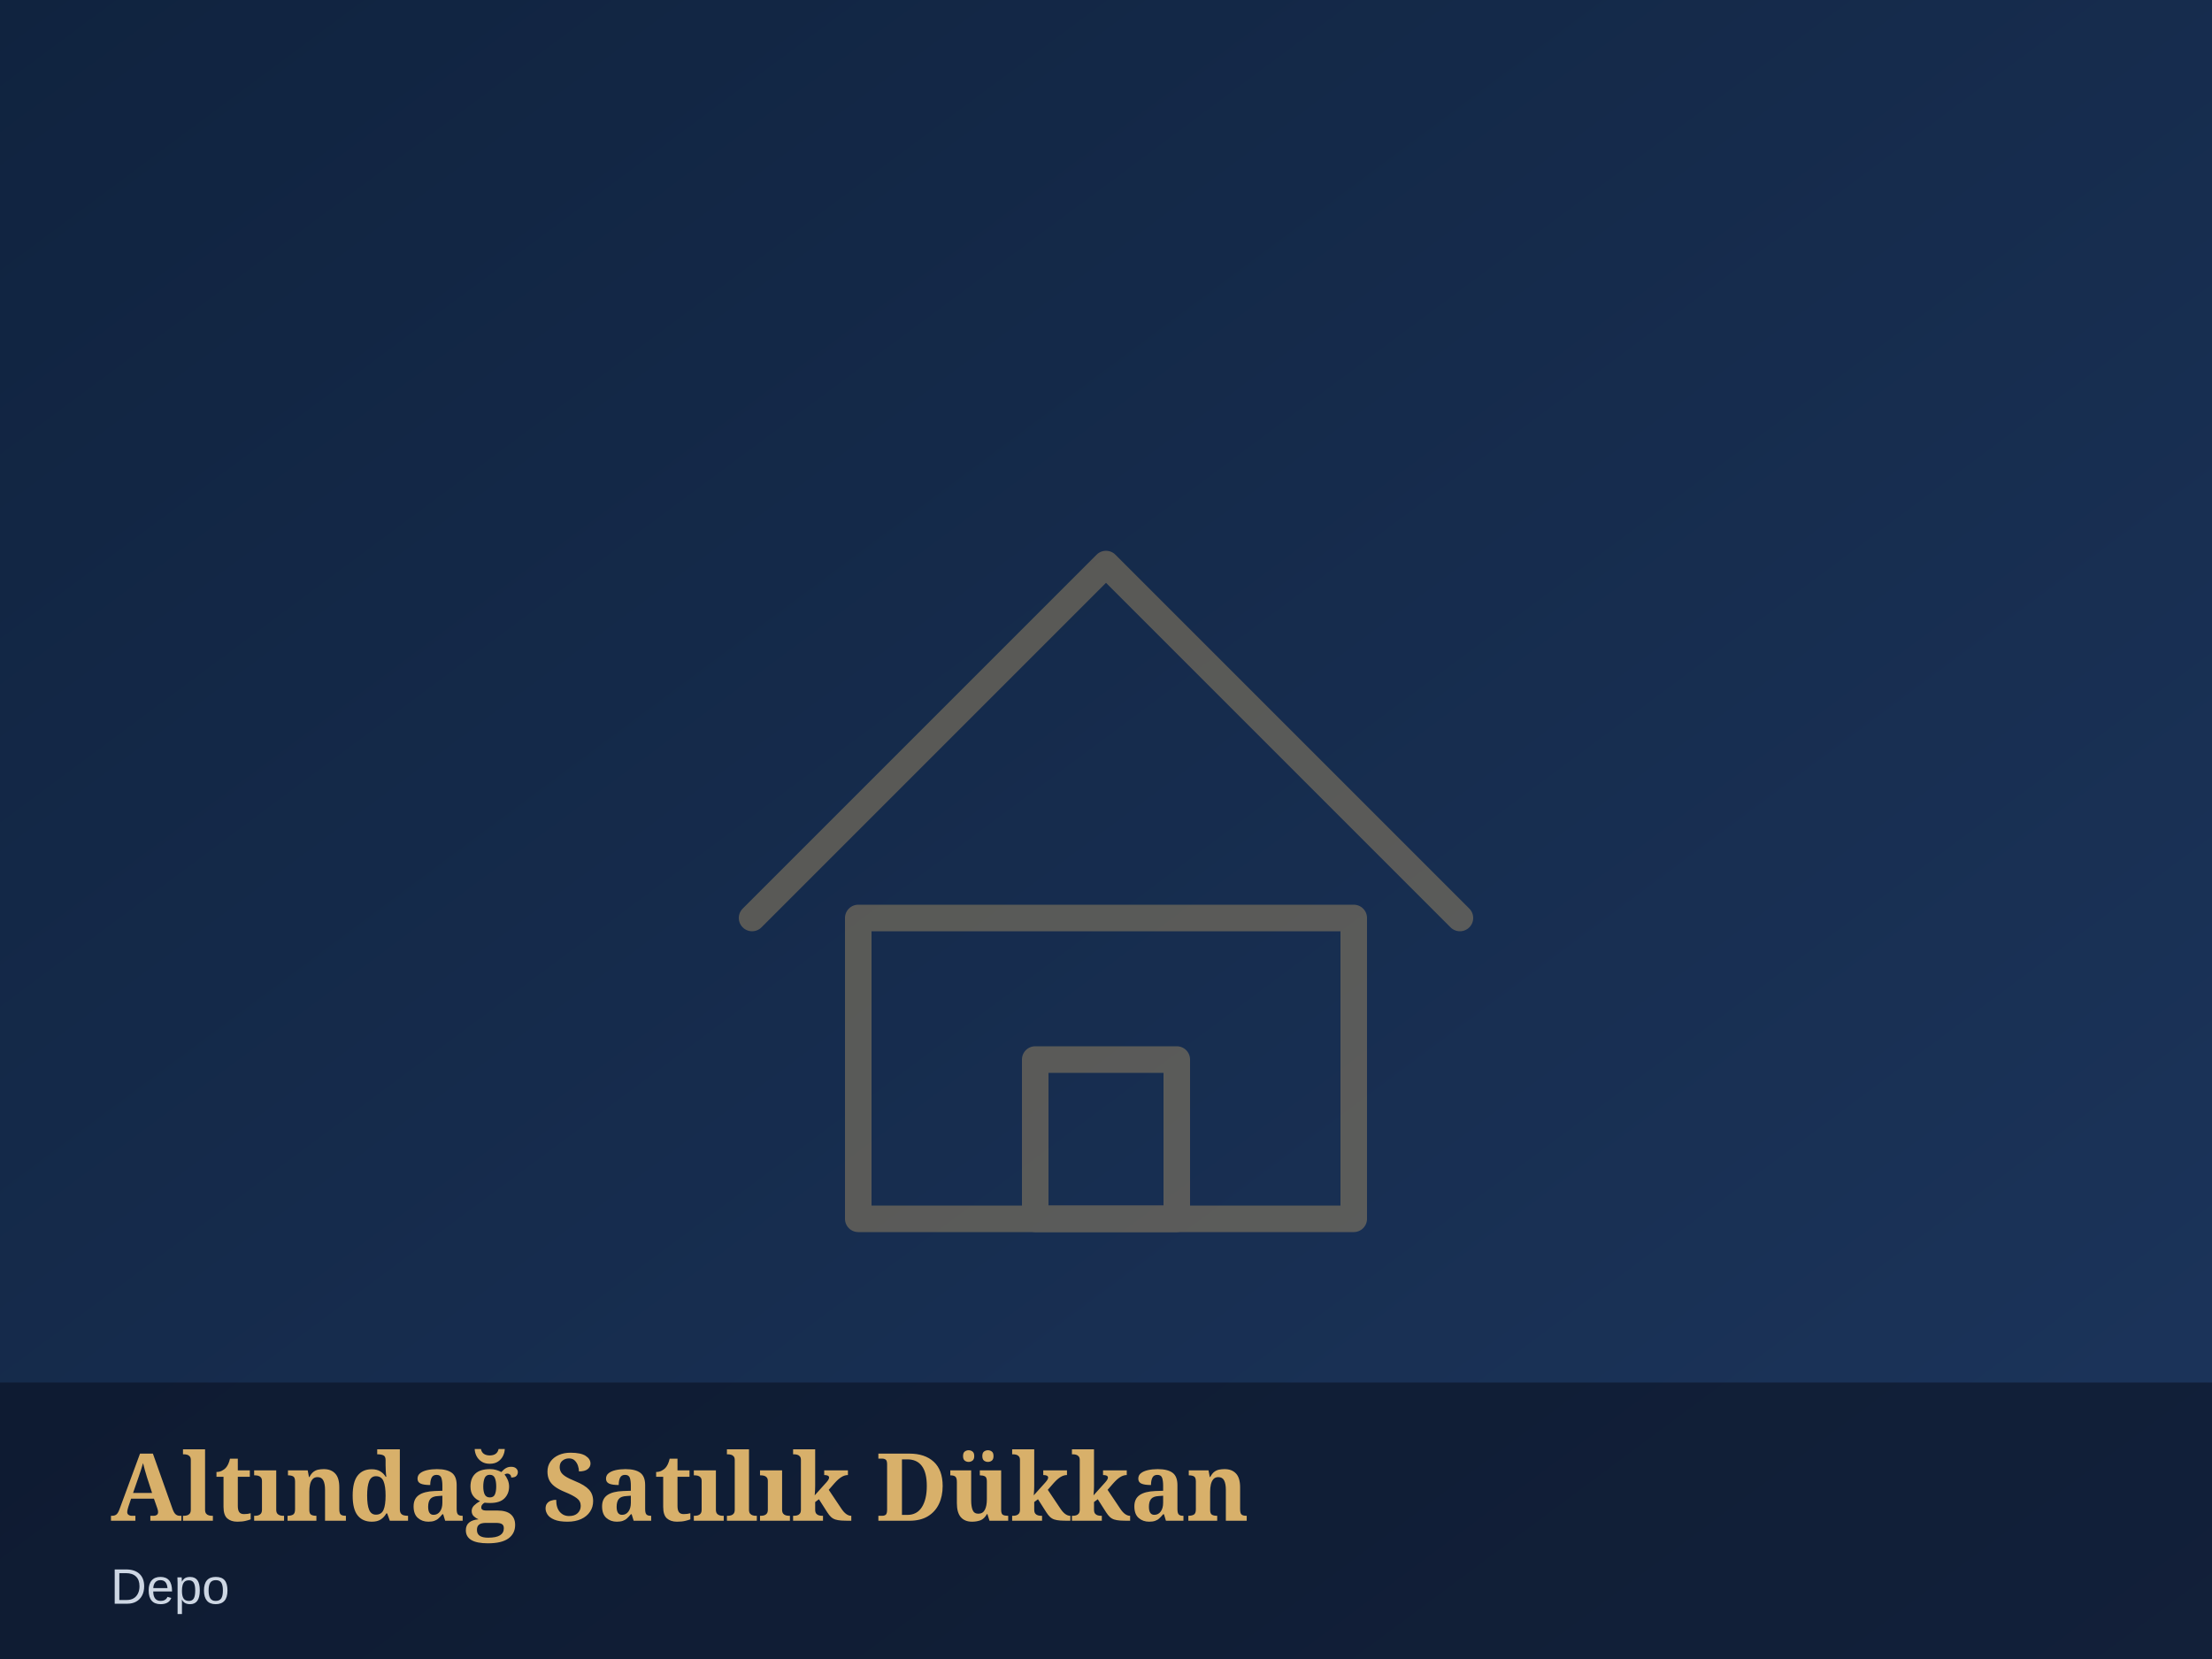
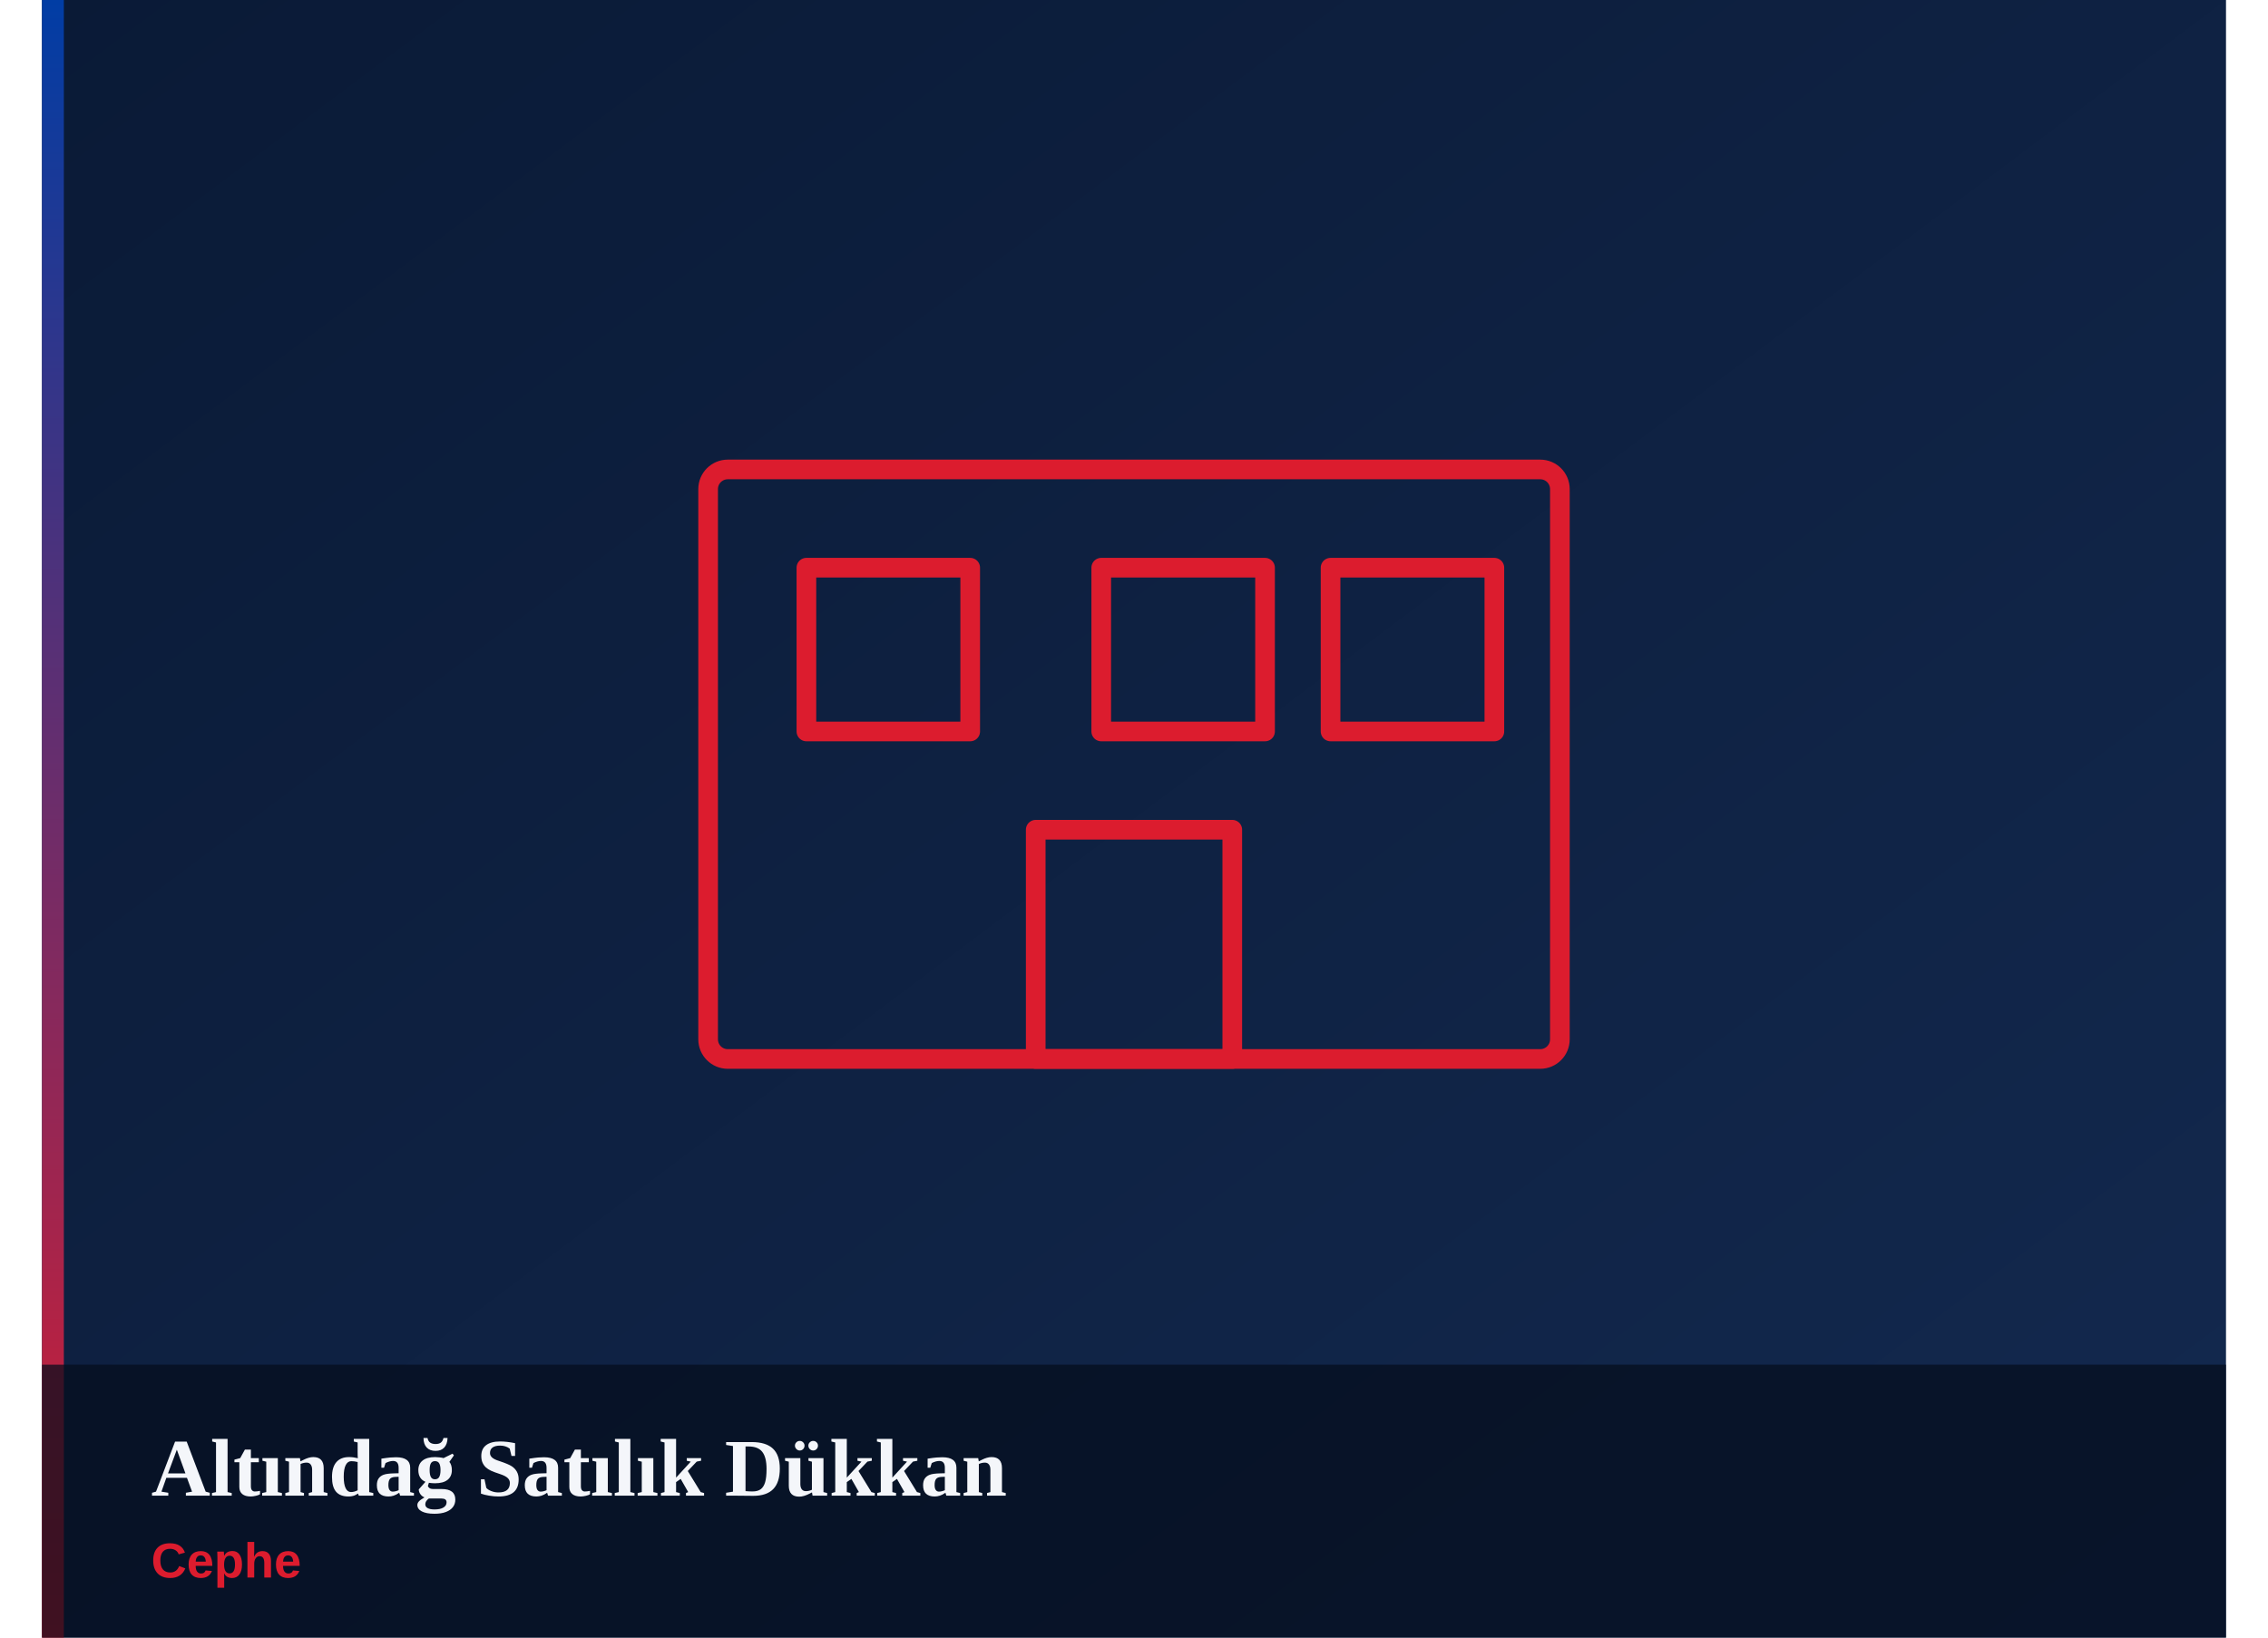
- <svg xmlns="http://www.w3.org/2000/svg" viewBox="0 0 800 600" width="800" height="600" role="img" aria-label="Altındağ Satılık Dükkan">
+ <svg xmlns="http://www.w3.org/2000/svg" viewBox="0 0 800 600" width="900" height="650" role="img" aria-label="Altındağ Satılık Dükkan - Cephe">
  <defs>
-     <linearGradient id="g9" x1="0" y1="0" x2="1" y2="1">
-       <stop offset="0%" stop-color="#10233f" />
-       <stop offset="100%" stop-color="#1c355c" />
+     <linearGradient id="bg" x1="0" y1="0" x2="1" y2="1">
+       <stop offset="0%" stop-color="#0a1a36" />
+       <stop offset="100%" stop-color="#13294f" />
+     </linearGradient>
+     <linearGradient id="stripe" x1="0" y1="0" x2="0" y2="1">
+       <stop offset="0%" stop-color="#003da5" />
+       <stop offset="100%" stop-color="#dc1c2e" />
    </linearGradient>
  </defs>
-   <rect width="800" height="600" fill="url(#g9)" />
-   <g transform="translate(400,300) scale(3.2)" fill="none" stroke="#d8b06a" stroke-width="3" stroke-linejoin="round" stroke-linecap="round" opacity="0.35">
-     <path d="M -40 10 L 0 -30 L 40 10" />
-     <rect x="-28" y="10" width="56" height="34" />
-     <rect x="-8" y="26" width="16" height="18" />
+   <rect width="800" height="600" fill="url(#bg)" />
+   <rect x="0" y="0" width="8" height="600" fill="url(#stripe)" />
+   <g transform="translate(400,280) scale(2.4)" fill="none" stroke="#dc1c2e" stroke-width="3" stroke-linejoin="round" stroke-linecap="round">
+     <rect x="-65" y="-45" width="130" height="90" rx="3" />
+     <rect x="-50" y="-30" width="25" height="25" />
+     <rect x="-5" y="-30" width="25" height="25" />
+     <rect x="30" y="-30" width="25" height="25" />
+     <rect x="-15" y="10" width="30" height="35" />
  </g>
-   <rect x="0" y="500" width="800" height="100" fill="rgba(10,16,30,0.55)" />
-   <text x="40" y="550" font-family="Georgia, serif" font-size="34" fill="#d8b06a" font-weight="700">Altındağ Satılık Dükkan</text>
-   <text x="40" y="580" font-family="Segoe UI, Arial, sans-serif" font-size="18" fill="#cdd6e3">Depo</text>
+   <rect x="0" y="500" width="800" height="100" fill="rgba(5,13,29,0.72)" />
+   <text x="40" y="548" font-family="Georgia, 'Times New Roman', serif" font-size="30" fill="#f4f6fa" font-weight="700">Altındağ Satılık Dükkan</text>
+   <text x="40" y="578" font-family="Segoe UI, Arial, sans-serif" font-size="18" fill="#dc1c2e" font-weight="600">Cephe</text>
</svg>
